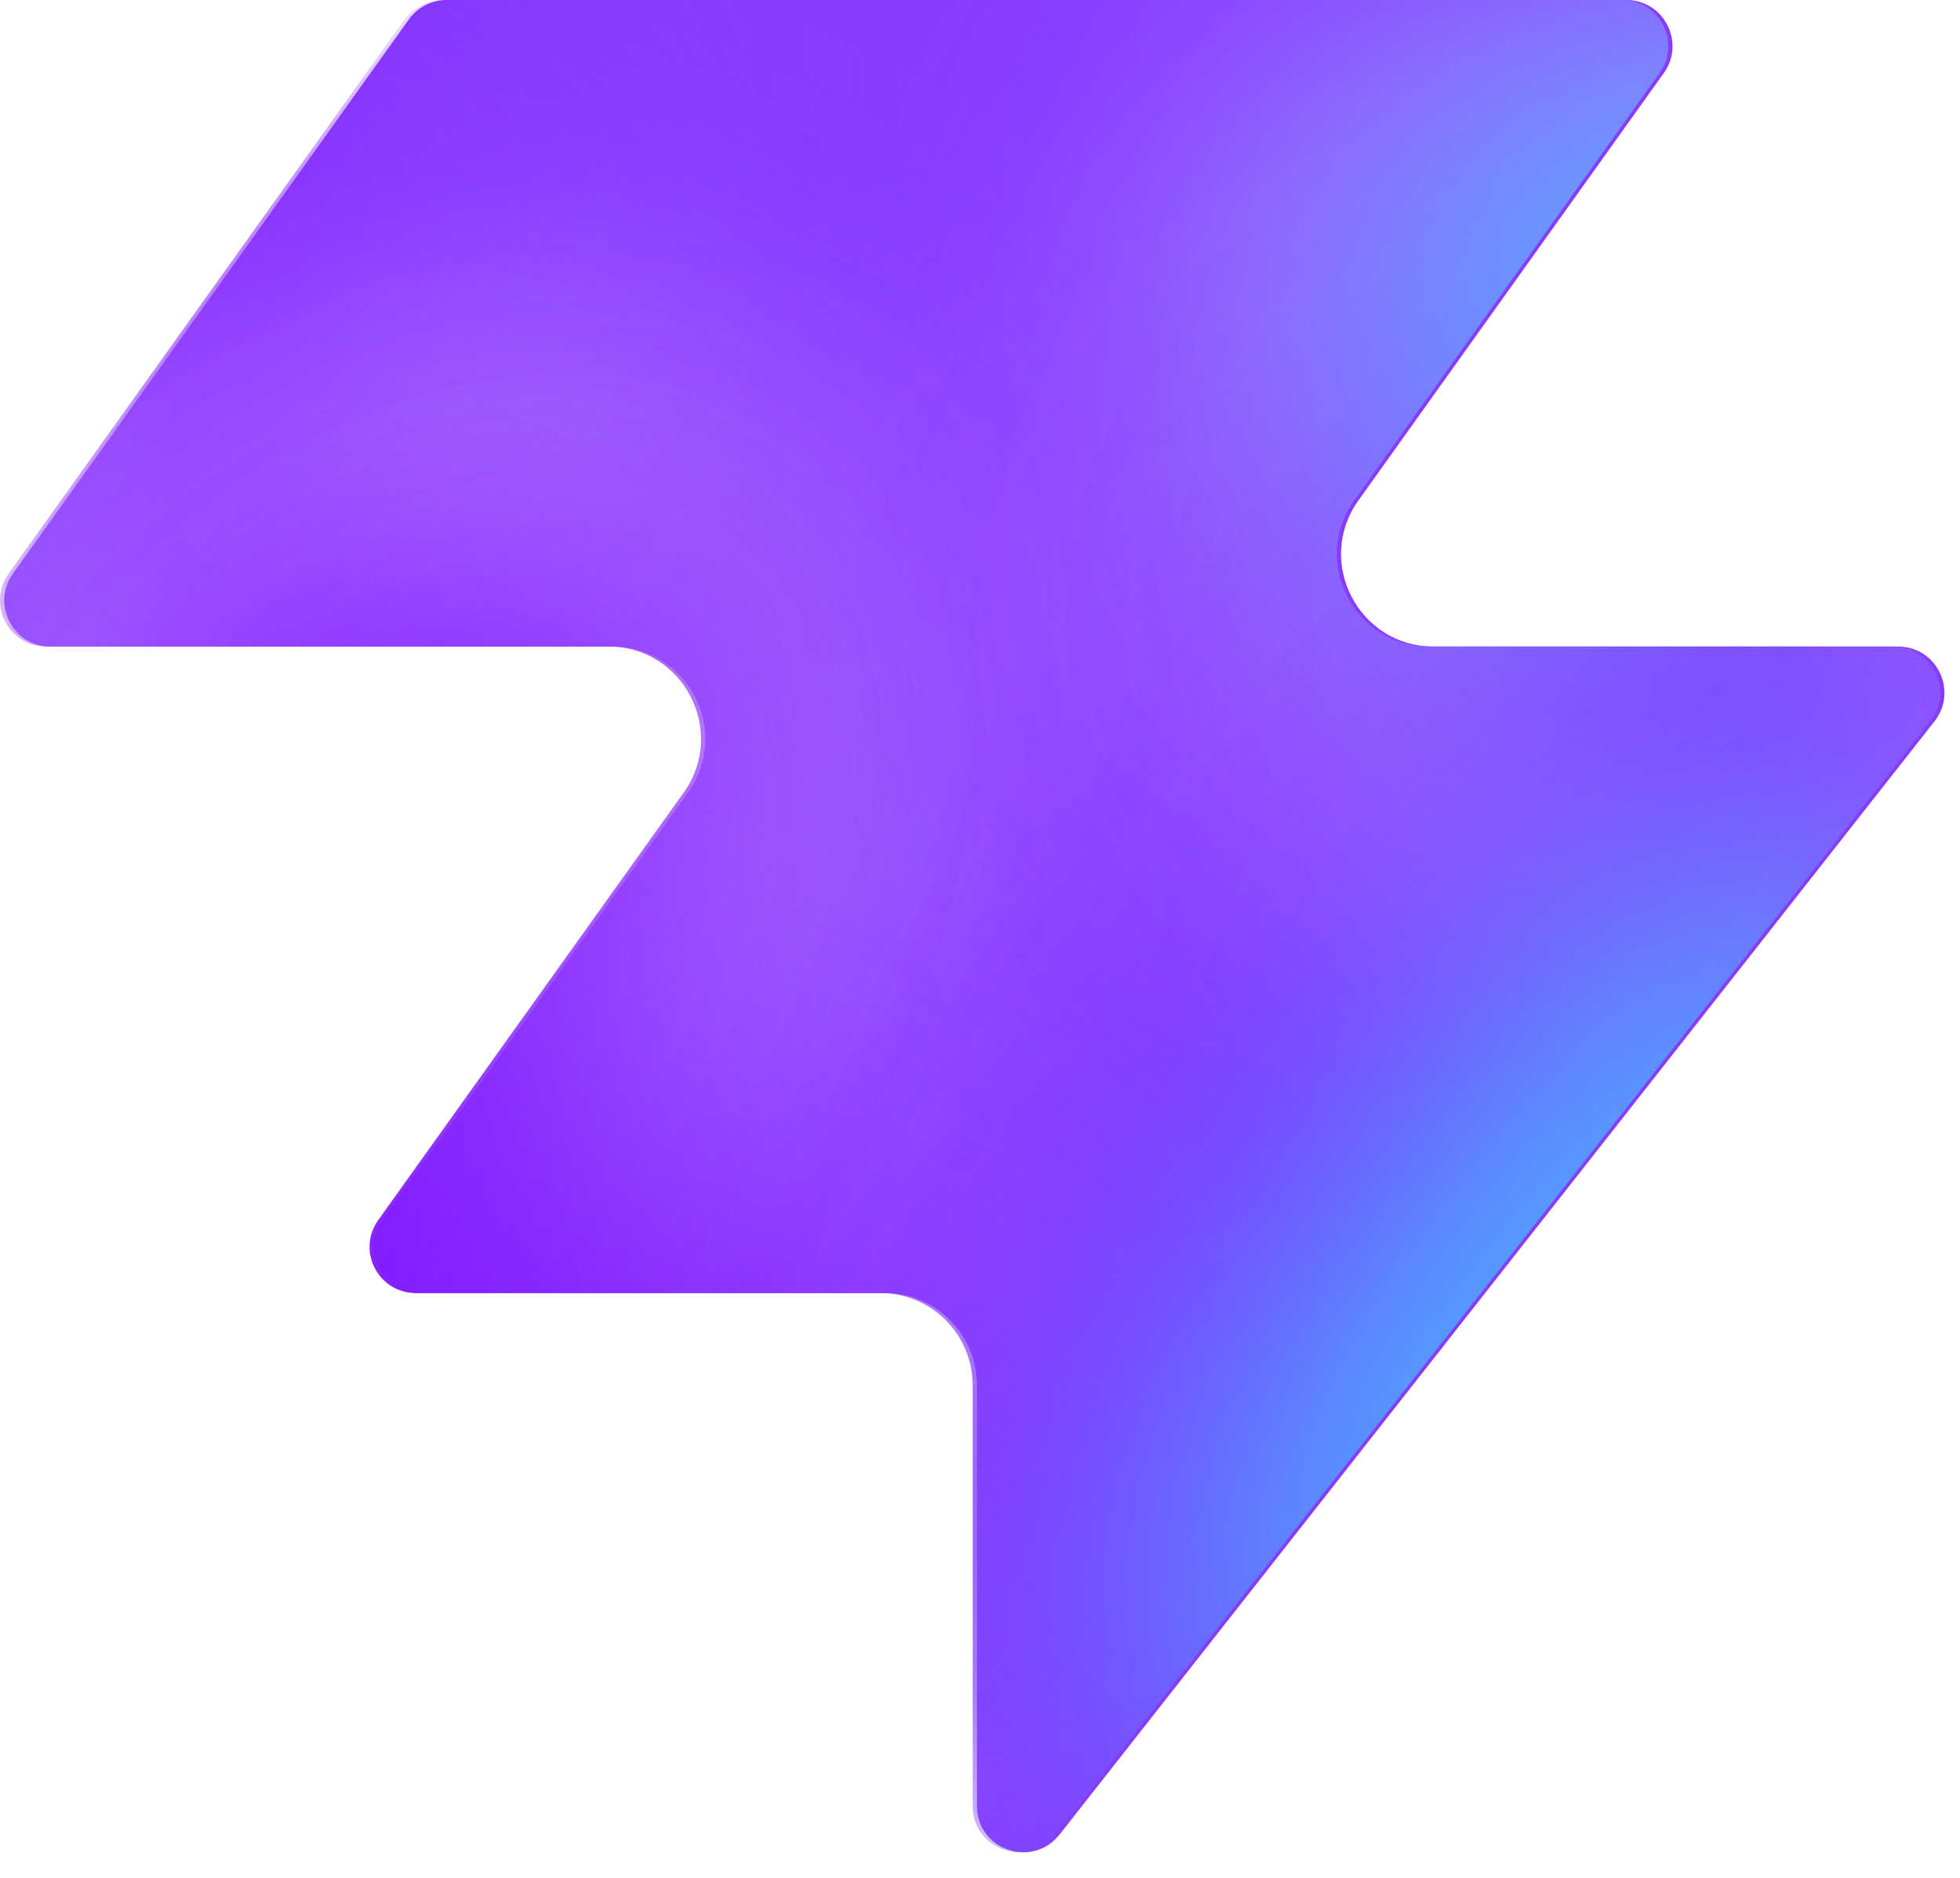
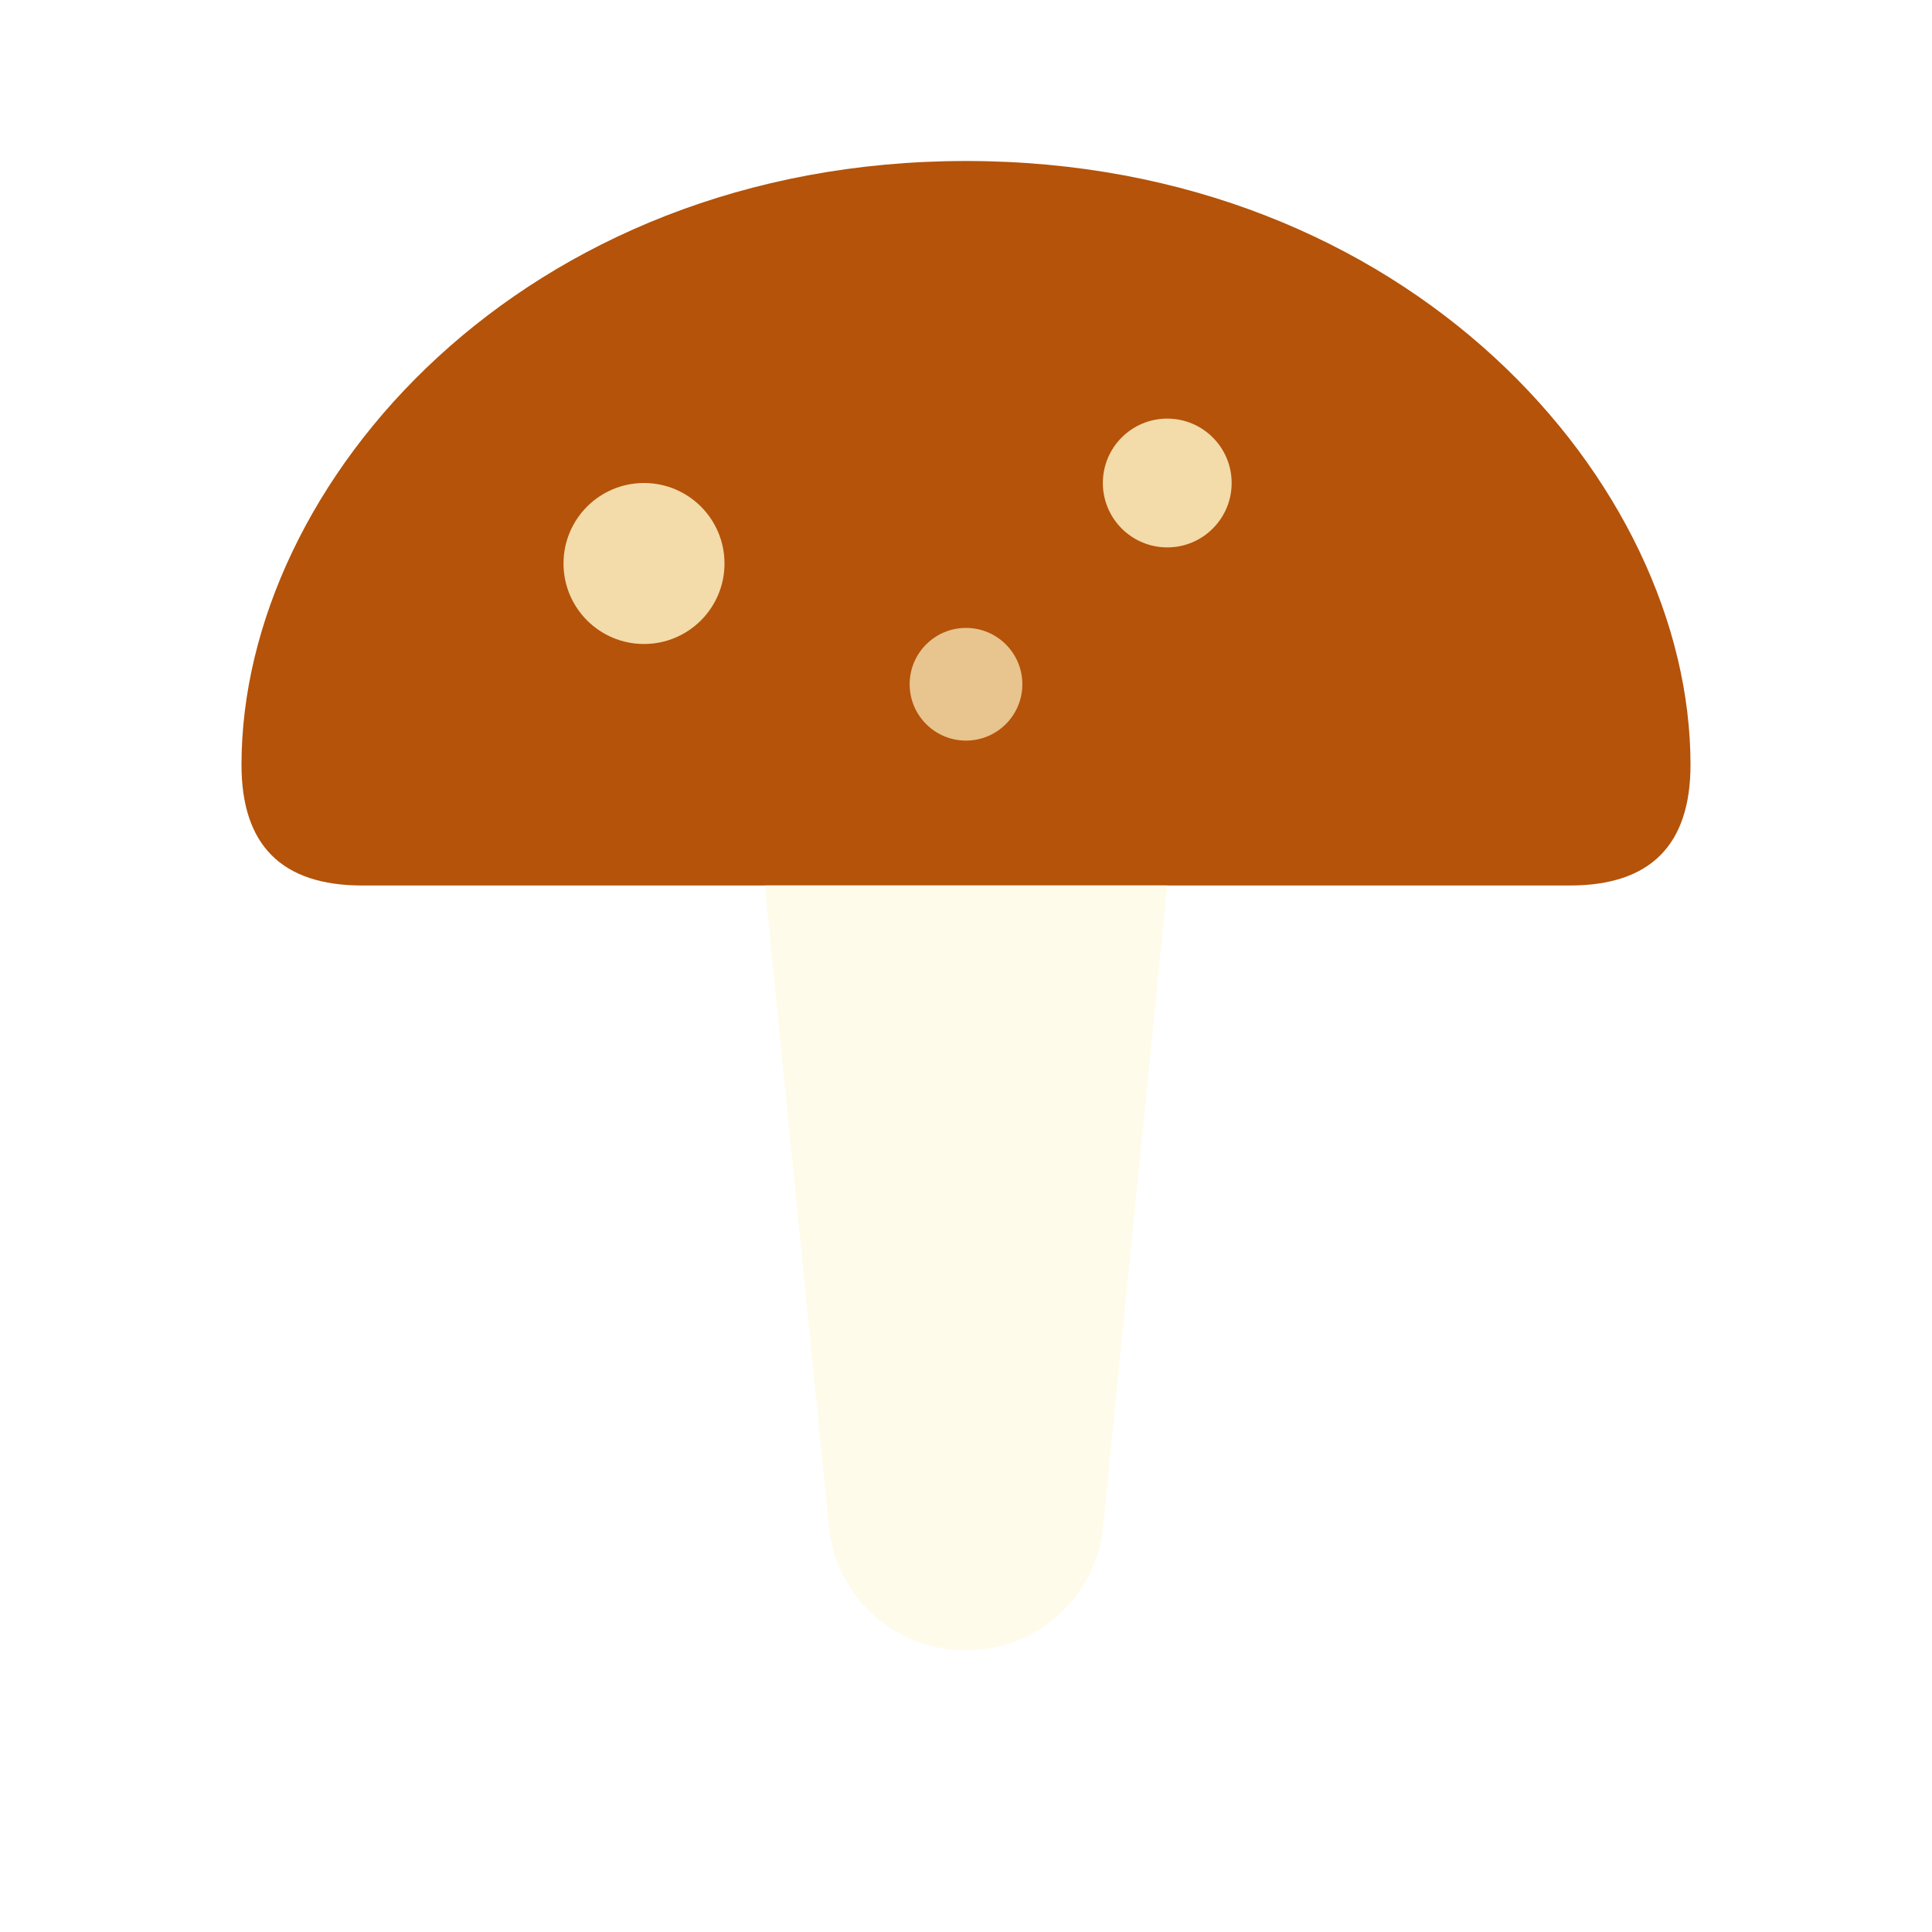
- <svg xmlns="http://www.w3.org/2000/svg" width="48" height="46" fill="none" viewBox="0 0 48 46">
-   <path fill="#863bff" d="M25.946 44.938c-.664.845-2.021.375-2.021-.698V33.937a2.26 2.26 0 0 0-2.262-2.262H10.287c-.92 0-1.456-1.04-.92-1.788l7.48-10.471c1.07-1.497 0-3.578-1.842-3.578H1.237c-.92 0-1.456-1.04-.92-1.788L10.013.474c.214-.297.556-.474.92-.474h28.894c.92 0 1.456 1.04.92 1.788l-7.48 10.471c-1.07 1.498 0 3.579 1.842 3.579h11.377c.943 0 1.473 1.088.89 1.83L25.947 44.94z" style="fill:#863bff;fill:color(display-p3 .525 .23 1);fill-opacity:1" />
-   <mask id="a" width="48" height="46" x="0" y="0" maskUnits="userSpaceOnUse" style="mask-type:alpha">
-     <path fill="#000" d="M25.842 44.938c-.664.844-2.021.375-2.021-.698V33.937a2.26 2.26 0 0 0-2.262-2.262H10.183c-.92 0-1.456-1.04-.92-1.788l7.48-10.471c1.07-1.498 0-3.579-1.842-3.579H1.133c-.92 0-1.456-1.04-.92-1.787L9.91.473c.214-.297.556-.474.92-.474h28.894c.92 0 1.456 1.04.92 1.788l-7.48 10.471c-1.07 1.498 0 3.578 1.842 3.578h11.377c.943 0 1.473 1.088.89 1.832L25.843 44.94z" style="fill:#000;fill-opacity:1" />
-   </mask>
-   <g mask="url(#a)">
-     <g filter="url(#b)">
-       <ellipse cx="5.508" cy="14.704" fill="#ede6ff" rx="5.508" ry="14.704" style="fill:#ede6ff;fill:color(display-p3 .927 .903 1);fill-opacity:1" transform="matrix(.00324 1 1 -.00324 -4.47 31.516)" />
-     </g>
-     <g filter="url(#c)">
-       <ellipse cx="10.399" cy="29.851" fill="#ede6ff" rx="10.399" ry="29.851" style="fill:#ede6ff;fill:color(display-p3 .927 .903 1);fill-opacity:1" transform="matrix(.00324 1 1 -.00324 -39.328 7.883)" />
-     </g>
-     <g filter="url(#d)">
-       <ellipse cx="5.508" cy="30.487" fill="#7e14ff" rx="5.508" ry="30.487" style="fill:#7e14ff;fill:color(display-p3 .492 .077 1);fill-opacity:1" transform="rotate(89.814 -25.913 -14.639)scale(1 -1)" />
-     </g>
-     <g filter="url(#e)">
-       <ellipse cx="5.508" cy="30.599" fill="#7e14ff" rx="5.508" ry="30.599" style="fill:#7e14ff;fill:color(display-p3 .492 .077 1);fill-opacity:1" transform="rotate(89.814 -32.644 -3.334)scale(1 -1)" />
-     </g>
-     <g filter="url(#f)">
-       <ellipse cx="5.508" cy="30.599" fill="#7e14ff" rx="5.508" ry="30.599" style="fill:#7e14ff;fill:color(display-p3 .492 .077 1);fill-opacity:1" transform="matrix(.00324 1 1 -.00324 -34.34 30.47)" />
-     </g>
-     <g filter="url(#g)">
-       <ellipse cx="14.072" cy="22.078" fill="#ede6ff" rx="14.072" ry="22.078" style="fill:#ede6ff;fill:color(display-p3 .927 .903 1);fill-opacity:1" transform="rotate(93.35 24.506 48.493)scale(-1 1)" />
-     </g>
-     <g filter="url(#h)">
-       <ellipse cx="3.47" cy="21.501" fill="#7e14ff" rx="3.47" ry="21.501" style="fill:#7e14ff;fill:color(display-p3 .492 .077 1);fill-opacity:1" transform="rotate(89.009 28.708 47.59)scale(-1 1)" />
-     </g>
-     <g filter="url(#i)">
-       <ellipse cx="3.47" cy="21.501" fill="#7e14ff" rx="3.47" ry="21.501" style="fill:#7e14ff;fill:color(display-p3 .492 .077 1);fill-opacity:1" transform="rotate(89.009 28.708 47.59)scale(-1 1)" />
-     </g>
-     <g filter="url(#j)">
-       <ellipse cx=".387" cy="8.972" fill="#7e14ff" rx="4.407" ry="29.108" style="fill:#7e14ff;fill:color(display-p3 .492 .077 1);fill-opacity:1" transform="rotate(39.51 .387 8.972)" />
-     </g>
-     <g filter="url(#k)">
-       <ellipse cx="47.523" cy="-6.092" fill="#7e14ff" rx="4.407" ry="29.108" style="fill:#7e14ff;fill:color(display-p3 .492 .077 1);fill-opacity:1" transform="rotate(37.892 47.523 -6.092)" />
-     </g>
-     <g filter="url(#l)">
-       <ellipse cx="41.412" cy="6.333" fill="#47bfff" rx="5.971" ry="9.665" style="fill:#47bfff;fill:color(display-p3 .28 .748 1);fill-opacity:1" transform="rotate(37.892 41.412 6.333)" />
-     </g>
-     <g filter="url(#m)">
-       <ellipse cx="-1.879" cy="38.332" fill="#7e14ff" rx="4.407" ry="29.108" style="fill:#7e14ff;fill:color(display-p3 .492 .077 1);fill-opacity:1" transform="rotate(37.892 -1.88 38.332)" />
-     </g>
-     <g filter="url(#n)">
-       <ellipse cx="-1.879" cy="38.332" fill="#7e14ff" rx="4.407" ry="29.108" style="fill:#7e14ff;fill:color(display-p3 .492 .077 1);fill-opacity:1" transform="rotate(37.892 -1.88 38.332)" />
-     </g>
-     <g filter="url(#o)">
-       <ellipse cx="35.651" cy="29.907" fill="#7e14ff" rx="4.407" ry="29.108" style="fill:#7e14ff;fill:color(display-p3 .492 .077 1);fill-opacity:1" transform="rotate(37.892 35.651 29.907)" />
-     </g>
-     <g filter="url(#p)">
-       <ellipse cx="38.418" cy="32.4" fill="#47bfff" rx="5.971" ry="15.297" style="fill:#47bfff;fill:color(display-p3 .28 .748 1);fill-opacity:1" transform="rotate(37.892 38.418 32.4)" />
-     </g>
-   </g>
-   <defs>
-     <filter id="b" width="60.045" height="41.654" x="-19.77" y="16.149" color-interpolation-filters="sRGB" filterUnits="userSpaceOnUse">
-       <feFlood flood-opacity="0" result="BackgroundImageFix" />
-       <feBlend in="SourceGraphic" in2="BackgroundImageFix" result="shape" />
-       <feGaussianBlur result="effect1_foregroundBlur_2002_17158" stdDeviation="7.659" />
-     </filter>
-     <filter id="c" width="90.34" height="51.437" x="-54.613" y="-7.533" color-interpolation-filters="sRGB" filterUnits="userSpaceOnUse">
-       <feFlood flood-opacity="0" result="BackgroundImageFix" />
-       <feBlend in="SourceGraphic" in2="BackgroundImageFix" result="shape" />
-       <feGaussianBlur result="effect1_foregroundBlur_2002_17158" stdDeviation="7.659" />
-     </filter>
-     <filter id="d" width="79.355" height="29.4" x="-49.64" y="2.03" color-interpolation-filters="sRGB" filterUnits="userSpaceOnUse">
-       <feFlood flood-opacity="0" result="BackgroundImageFix" />
-       <feBlend in="SourceGraphic" in2="BackgroundImageFix" result="shape" />
-       <feGaussianBlur result="effect1_foregroundBlur_2002_17158" stdDeviation="4.596" />
-     </filter>
-     <filter id="e" width="79.579" height="29.4" x="-45.045" y="20.029" color-interpolation-filters="sRGB" filterUnits="userSpaceOnUse">
-       <feFlood flood-opacity="0" result="BackgroundImageFix" />
-       <feBlend in="SourceGraphic" in2="BackgroundImageFix" result="shape" />
-       <feGaussianBlur result="effect1_foregroundBlur_2002_17158" stdDeviation="4.596" />
-     </filter>
-     <filter id="f" width="79.579" height="29.4" x="-43.513" y="21.178" color-interpolation-filters="sRGB" filterUnits="userSpaceOnUse">
-       <feFlood flood-opacity="0" result="BackgroundImageFix" />
-       <feBlend in="SourceGraphic" in2="BackgroundImageFix" result="shape" />
-       <feGaussianBlur result="effect1_foregroundBlur_2002_17158" stdDeviation="4.596" />
-     </filter>
-     <filter id="g" width="74.749" height="58.852" x="15.756" y="-17.901" color-interpolation-filters="sRGB" filterUnits="userSpaceOnUse">
-       <feFlood flood-opacity="0" result="BackgroundImageFix" />
-       <feBlend in="SourceGraphic" in2="BackgroundImageFix" result="shape" />
-       <feGaussianBlur result="effect1_foregroundBlur_2002_17158" stdDeviation="7.659" />
-     </filter>
-     <filter id="h" width="61.377" height="25.362" x="23.548" y="2.284" color-interpolation-filters="sRGB" filterUnits="userSpaceOnUse">
-       <feFlood flood-opacity="0" result="BackgroundImageFix" />
-       <feBlend in="SourceGraphic" in2="BackgroundImageFix" result="shape" />
-       <feGaussianBlur result="effect1_foregroundBlur_2002_17158" stdDeviation="4.596" />
-     </filter>
-     <filter id="i" width="61.377" height="25.362" x="23.548" y="2.284" color-interpolation-filters="sRGB" filterUnits="userSpaceOnUse">
-       <feFlood flood-opacity="0" result="BackgroundImageFix" />
-       <feBlend in="SourceGraphic" in2="BackgroundImageFix" result="shape" />
-       <feGaussianBlur result="effect1_foregroundBlur_2002_17158" stdDeviation="4.596" />
-     </filter>
-     <filter id="j" width="56.045" height="63.649" x="-27.636" y="-22.853" color-interpolation-filters="sRGB" filterUnits="userSpaceOnUse">
-       <feFlood flood-opacity="0" result="BackgroundImageFix" />
-       <feBlend in="SourceGraphic" in2="BackgroundImageFix" result="shape" />
-       <feGaussianBlur result="effect1_foregroundBlur_2002_17158" stdDeviation="4.596" />
-     </filter>
-     <filter id="k" width="54.814" height="64.646" x="20.116" y="-38.415" color-interpolation-filters="sRGB" filterUnits="userSpaceOnUse">
-       <feFlood flood-opacity="0" result="BackgroundImageFix" />
-       <feBlend in="SourceGraphic" in2="BackgroundImageFix" result="shape" />
-       <feGaussianBlur result="effect1_foregroundBlur_2002_17158" stdDeviation="4.596" />
-     </filter>
-     <filter id="l" width="33.541" height="35.313" x="24.641" y="-11.323" color-interpolation-filters="sRGB" filterUnits="userSpaceOnUse">
-       <feFlood flood-opacity="0" result="BackgroundImageFix" />
-       <feBlend in="SourceGraphic" in2="BackgroundImageFix" result="shape" />
-       <feGaussianBlur result="effect1_foregroundBlur_2002_17158" stdDeviation="4.596" />
-     </filter>
-     <filter id="m" width="54.814" height="64.646" x="-29.286" y="6.009" color-interpolation-filters="sRGB" filterUnits="userSpaceOnUse">
-       <feFlood flood-opacity="0" result="BackgroundImageFix" />
-       <feBlend in="SourceGraphic" in2="BackgroundImageFix" result="shape" />
-       <feGaussianBlur result="effect1_foregroundBlur_2002_17158" stdDeviation="4.596" />
-     </filter>
-     <filter id="n" width="54.814" height="64.646" x="-29.286" y="6.009" color-interpolation-filters="sRGB" filterUnits="userSpaceOnUse">
-       <feFlood flood-opacity="0" result="BackgroundImageFix" />
-       <feBlend in="SourceGraphic" in2="BackgroundImageFix" result="shape" />
-       <feGaussianBlur result="effect1_foregroundBlur_2002_17158" stdDeviation="4.596" />
-     </filter>
-     <filter id="o" width="54.814" height="64.646" x="8.244" y="-2.416" color-interpolation-filters="sRGB" filterUnits="userSpaceOnUse">
-       <feFlood flood-opacity="0" result="BackgroundImageFix" />
-       <feBlend in="SourceGraphic" in2="BackgroundImageFix" result="shape" />
-       <feGaussianBlur result="effect1_foregroundBlur_2002_17158" stdDeviation="4.596" />
-     </filter>
-     <filter id="p" width="39.409" height="43.623" x="18.713" y="10.588" color-interpolation-filters="sRGB" filterUnits="userSpaceOnUse">
-       <feFlood flood-opacity="0" result="BackgroundImageFix" />
-       <feBlend in="SourceGraphic" in2="BackgroundImageFix" result="shape" />
-       <feGaussianBlur result="effect1_foregroundBlur_2002_17158" stdDeviation="4.596" />
-     </filter>
-   </defs>
+ <svg xmlns="http://www.w3.org/2000/svg" viewBox="0 0 24 24">
+   <path d="M12 2C6.5 2 3 6 3 9.5c0 1 .5 1.5 1.5 1.5h15c1 0 1.5-.5 1.5-1.5C21 6 17.5 2 12 2Z" fill="#B45309" />
+   <circle cx="8" cy="7" r="1" fill="#FEF3C7" opacity="0.85" />
+   <circle cx="14.5" cy="6" r="0.8" fill="#FEF3C7" opacity="0.85" />
+   <circle cx="12" cy="8.5" r="0.7" fill="#FEF3C7" opacity="0.7" />
+   <path d="M9.5 11h5l-.8 8a1.7 1.7 0 0 1-1.7 1.5h0a1.7 1.7 0 0 1-1.7-1.5l-.8-8Z" fill="#FFFBEB" />
</svg>
